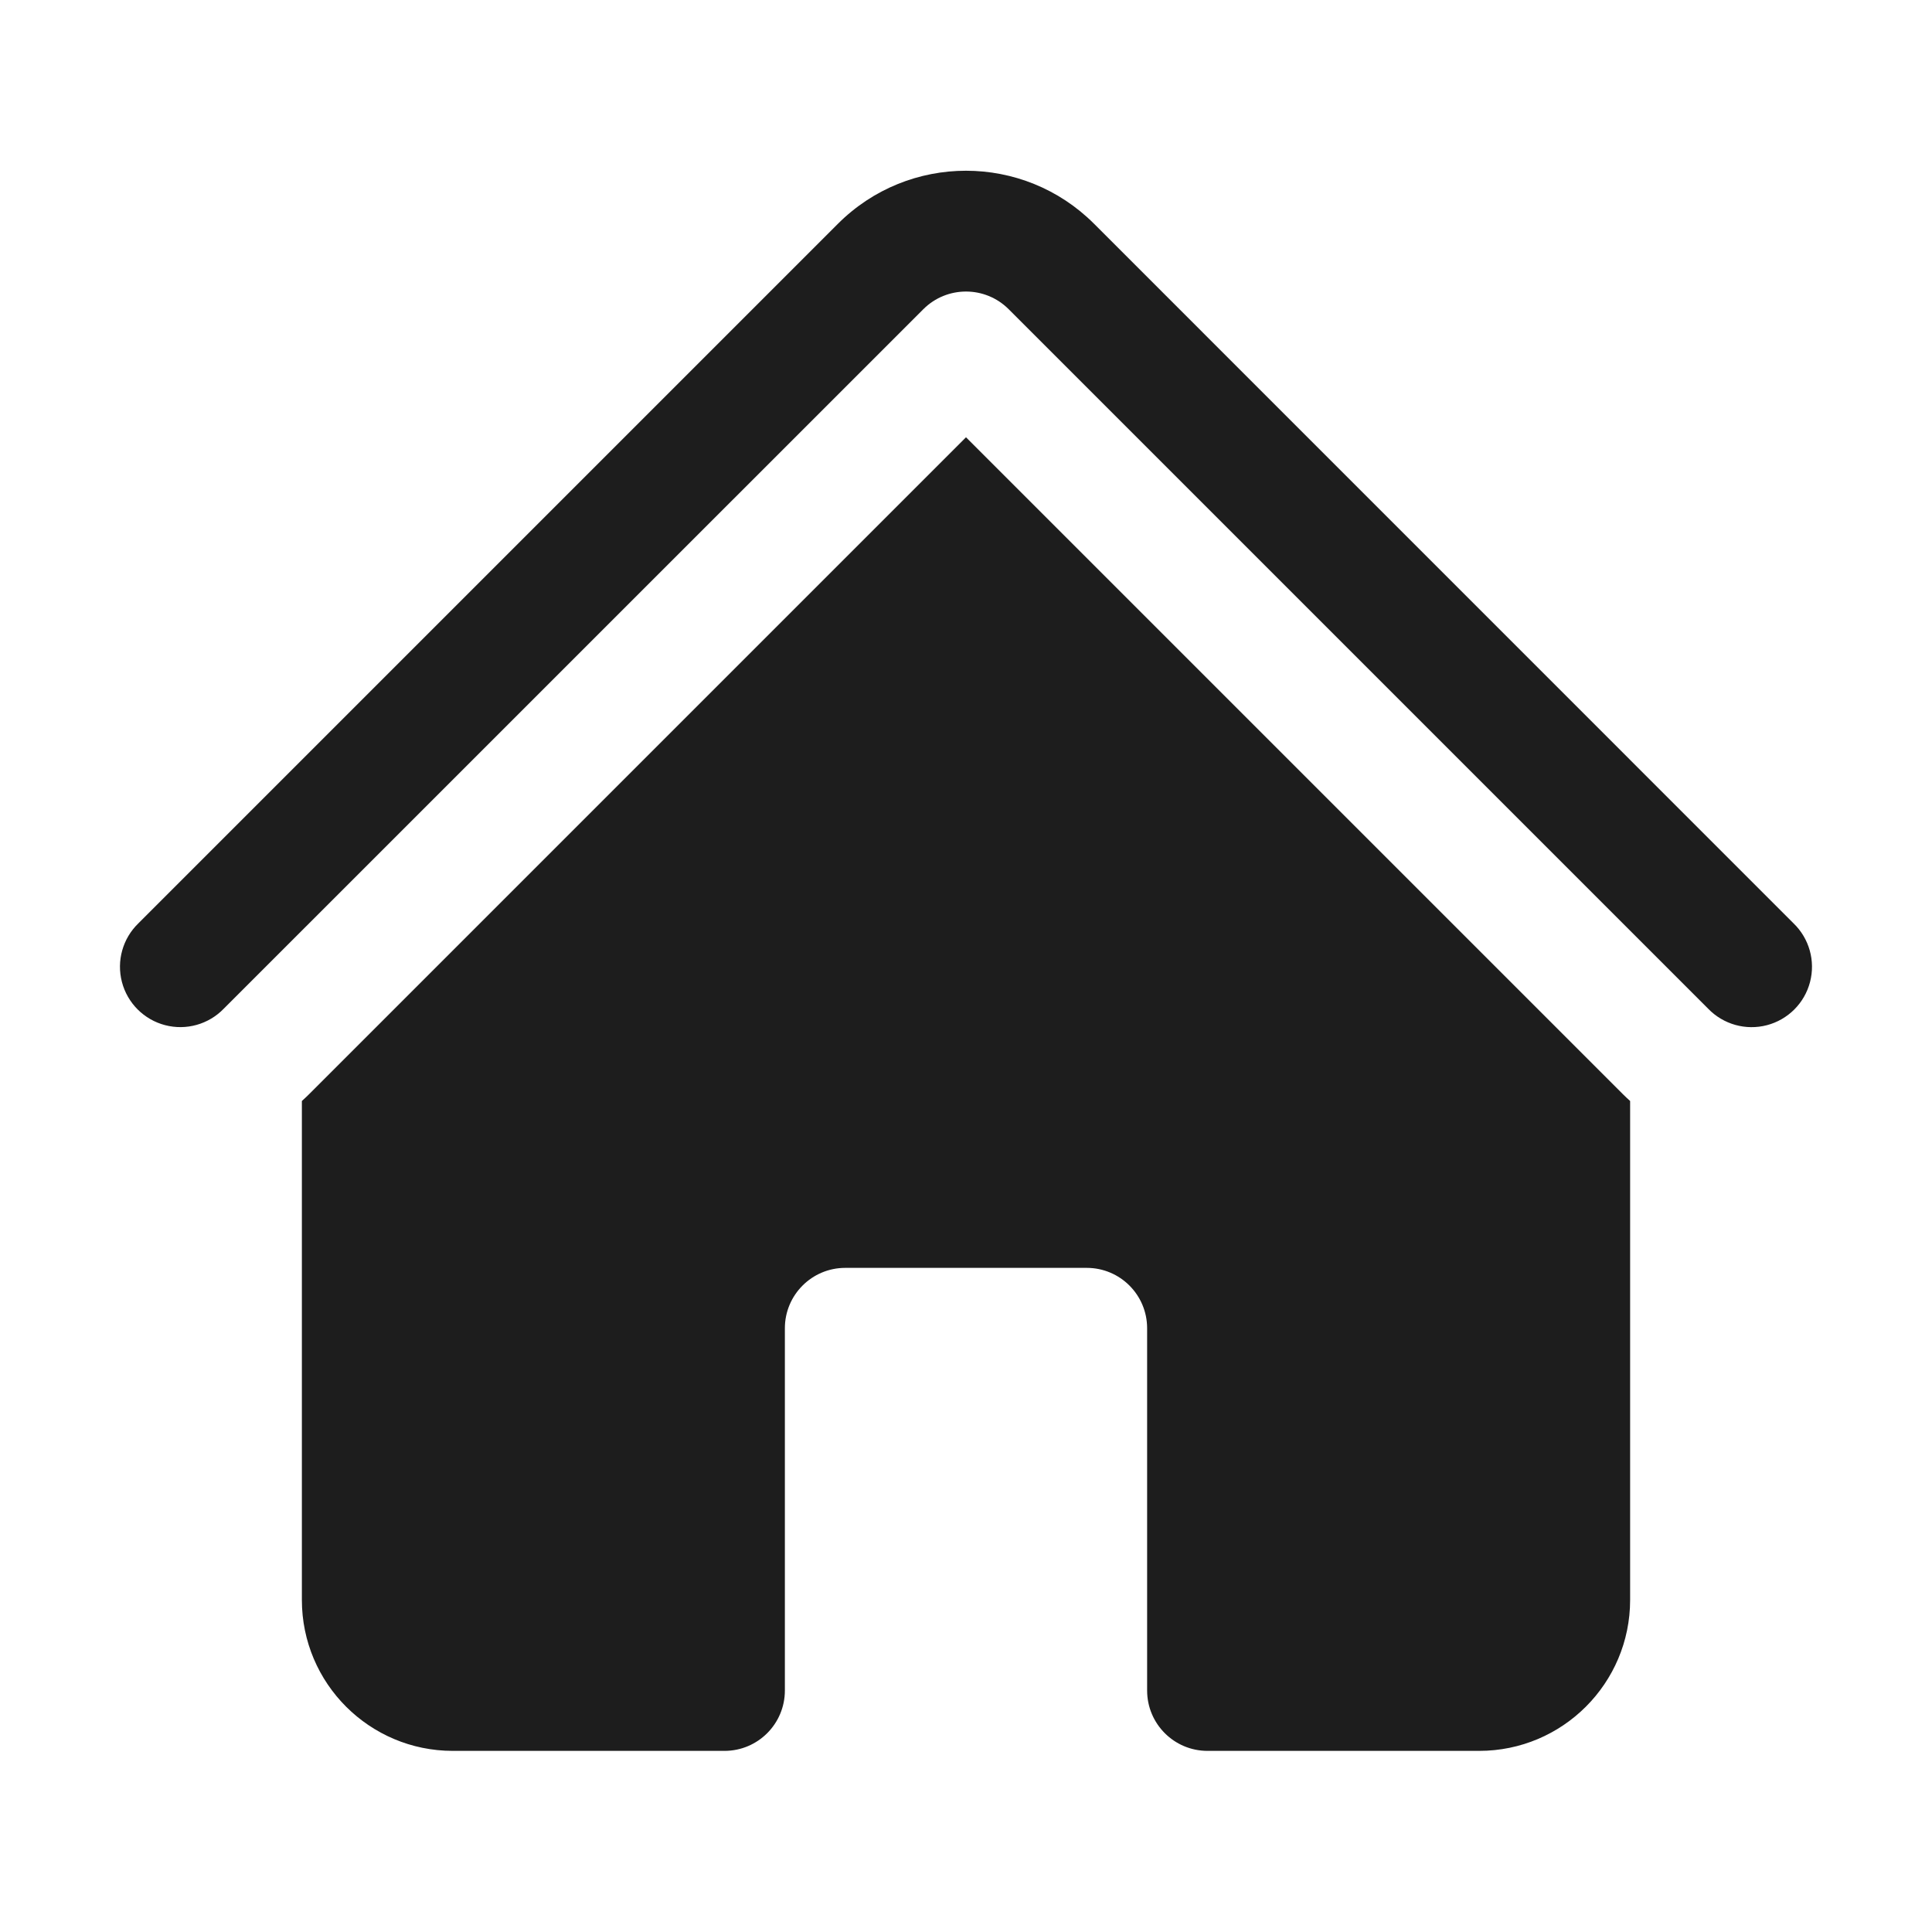
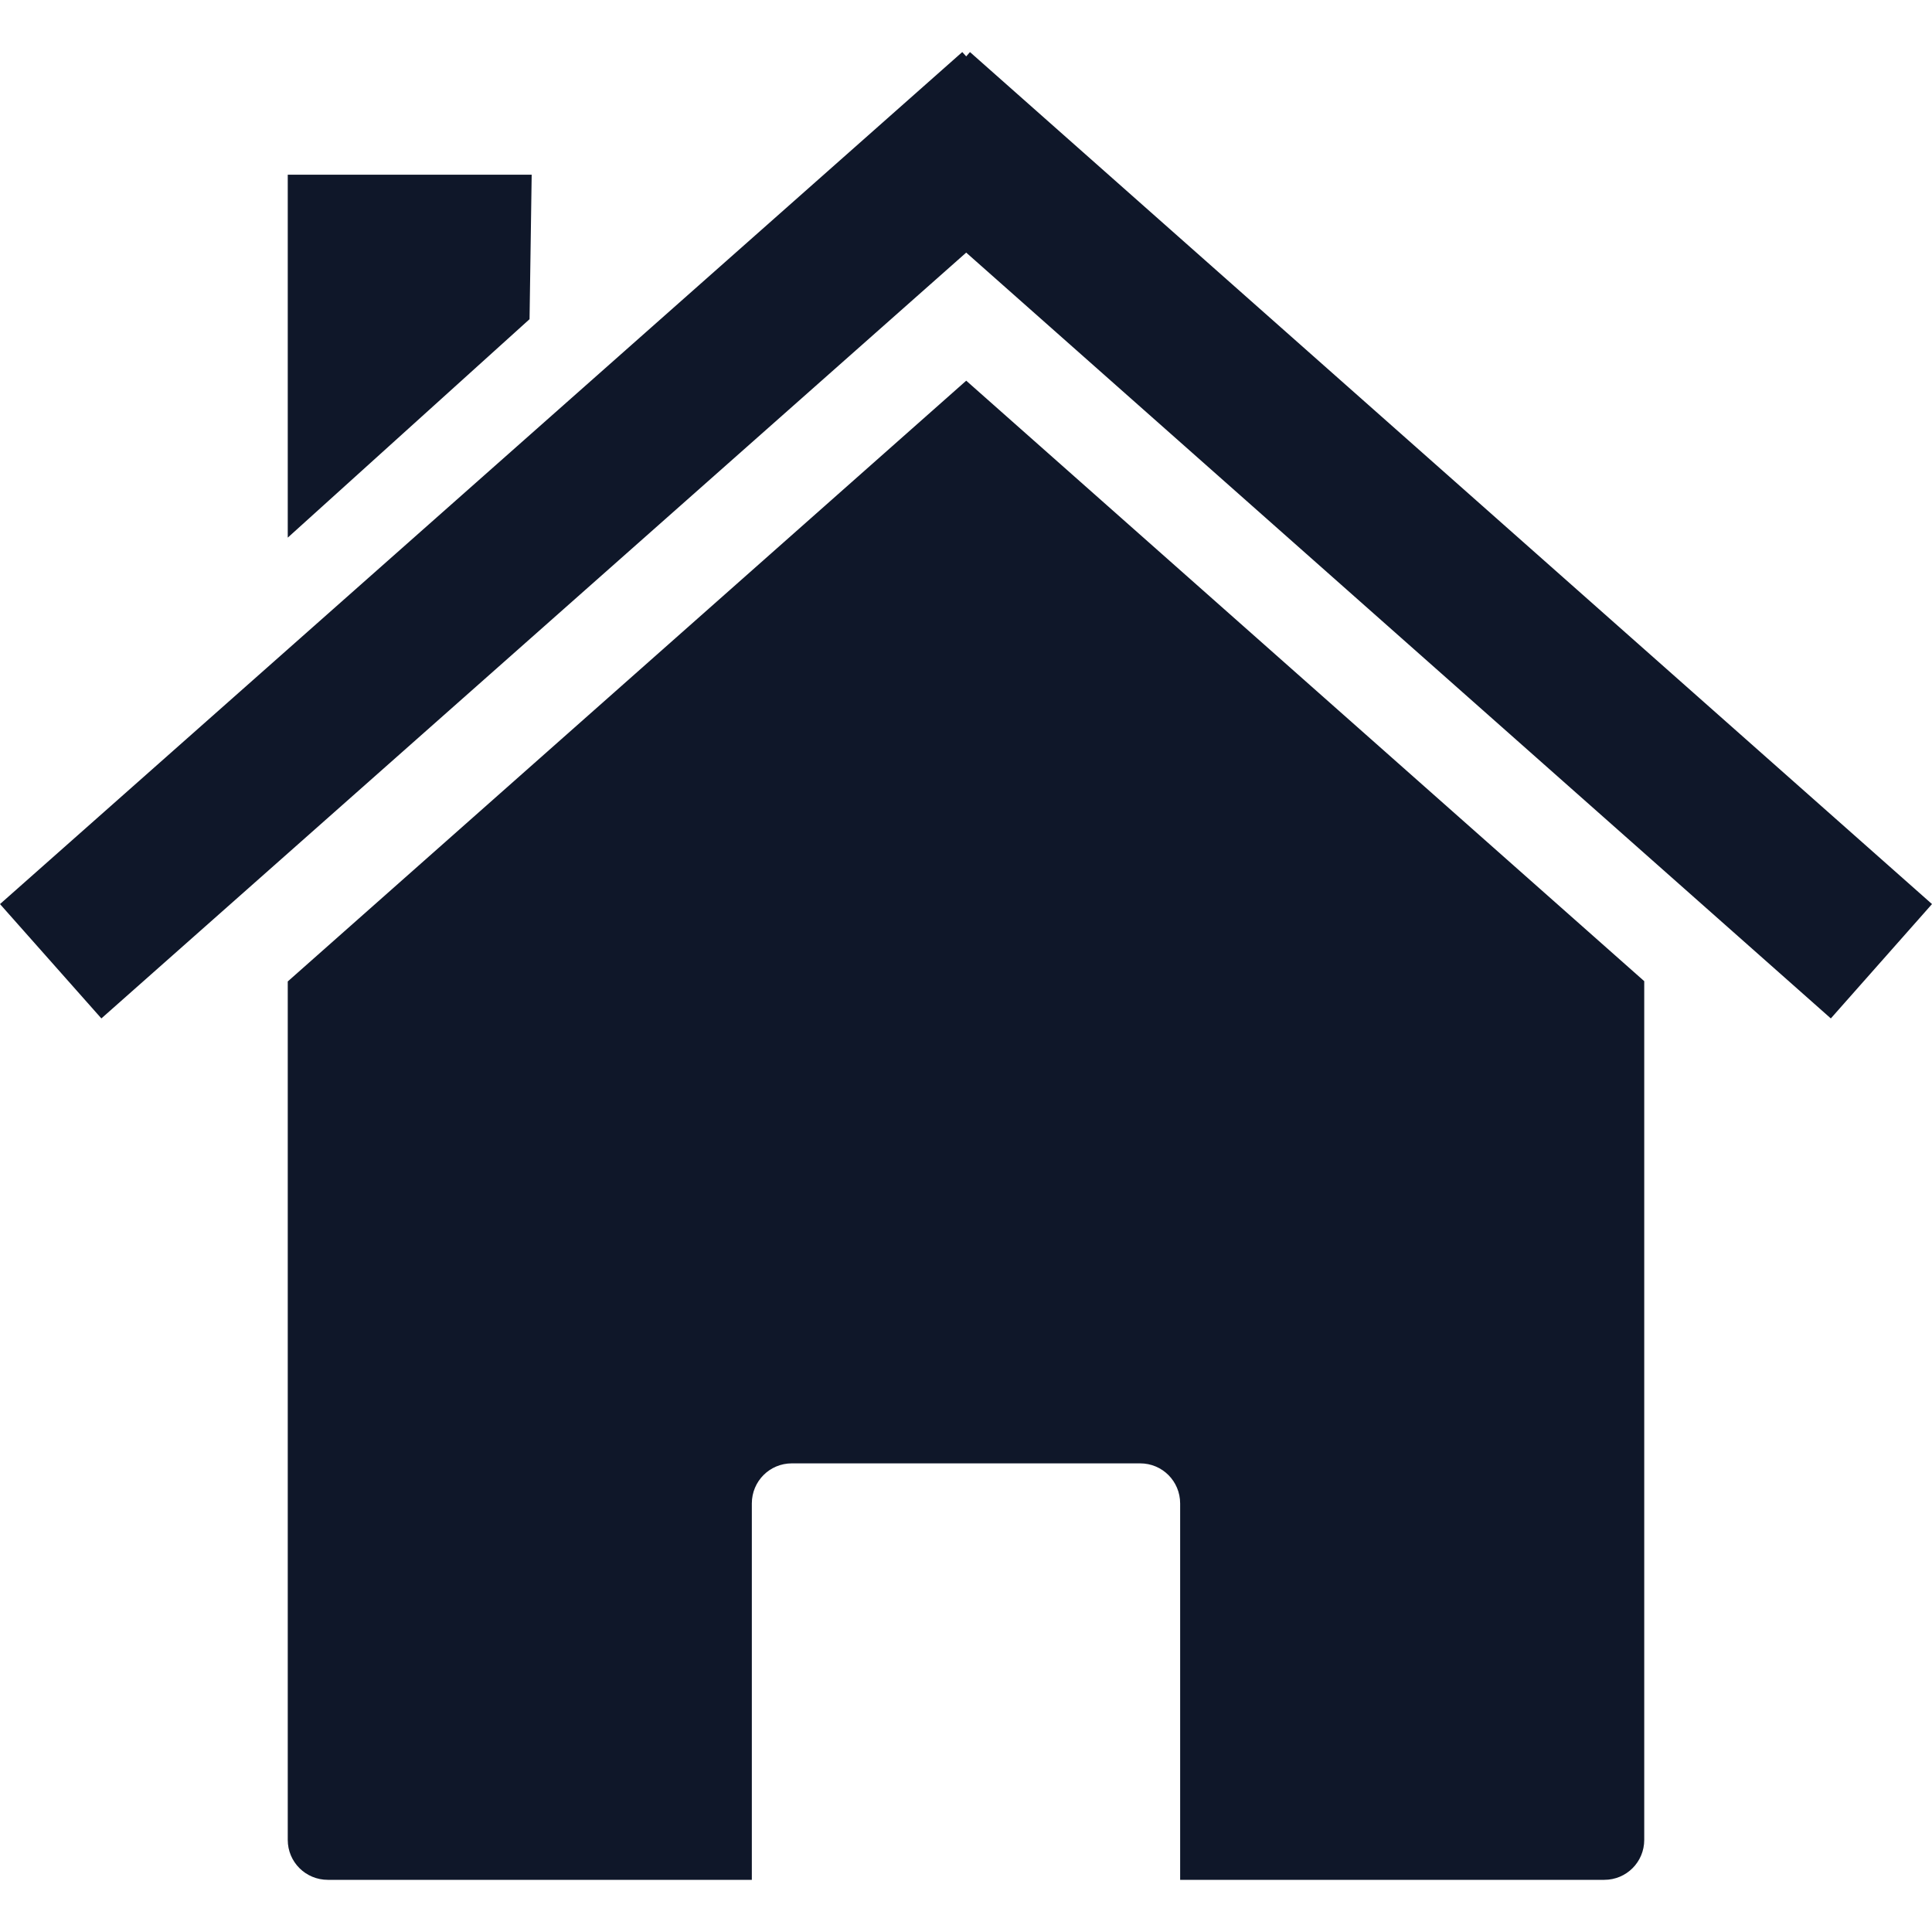
- <svg xmlns="http://www.w3.org/2000/svg" viewBox="0 0 24 24" fill="#1d1d1d" className="size-6">
-   <path d="M11.47 3.841a.75.75 0 0 1 1.06 0l8.69 8.69a.75.75 0 1 0 1.06-1.061l-8.689-8.69a2.25 2.25 0 0 0-3.182 0l-8.69 8.69a.75.75 0 1 0 1.061 1.06l8.69-8.689Z" />
-   <path d="m12 5.432 8.159 8.159c.03.03.06.058.091.086v6.198c0 1.035-.84 1.875-1.875 1.875H15a.75.75 0 0 1-.75-.75v-4.5a.75.75 0 0 0-.75-.75h-3a.75.75 0 0 0-.75.75V21a.75.75 0 0 1-.75.75H5.625a1.875 1.875 0 0 1-1.875-1.875v-6.198a2.29 2.29 0 0 0 .091-.086L12 5.432Z" />
+ <svg xmlns="http://www.w3.org/2000/svg" width="500" zoomAndPan="magnify" viewBox="0 0 375 375" height="500" preserveAspectRatio="xMidYMid meet" version="1.0">
+   <defs>
+     <clipPath id="f9409ec606">
+       <path d="M 55 73 L 320 73 L 320 364.828 L 55 364.828 Z M 55 73 " clip-rule="nonzero" />
+     </clipPath>
+     <clipPath id="165e8285c8">
+       <path d="M 0 10.078 L 375 10.078 L 375 198 L 0 198 Z M 0 10.078 " clip-rule="nonzero" />
+     </clipPath>
+   </defs>
+   <g clip-path="url(#f9409ec606)">
+     <path fill="#0f1729" d="M 319.152 190.449 Z M 319.152 190.449 L 187.543 73.891 L 55.852 190.5 L 55.852 357.117 C 55.852 361.422 59.328 364.875 63.633 364.875 L 145.93 364.875 L 145.93 291.82 C 145.93 287.516 149.383 284.039 153.688 284.039 L 221.309 284.039 C 225.613 284.039 229.066 287.516 229.066 291.82 L 229.066 364.875 L 311.391 364.875 C 315.691 364.875 319.145 361.422 319.145 357.117 L 319.145 190.441 Z M 55.852 190.5 Z M 55.852 190.5 " fill-opacity="1" fill-rule="nonzero" />
+   </g>
+   <g clip-path="url(#165e8285c8)">
+     <path fill="#0f1729" d="M 186.773 10.105 L 0 175.48 L 19.676 197.676 L 187.539 49.031 L 355.363 197.676 L 375 175.48 L 188.27 10.105 L 187.543 10.945 L 186.777 10.105 Z M 186.773 10.105 " fill-opacity="1" fill-rule="nonzero" />
+   </g>
+   <path fill="#0f1729" d="M 55.852 33.91 L 103.199 33.91 L 102.785 61.953 L 55.852 104.355 Z M 55.852 33.91 " fill-opacity="1" fill-rule="nonzero" />
</svg>
